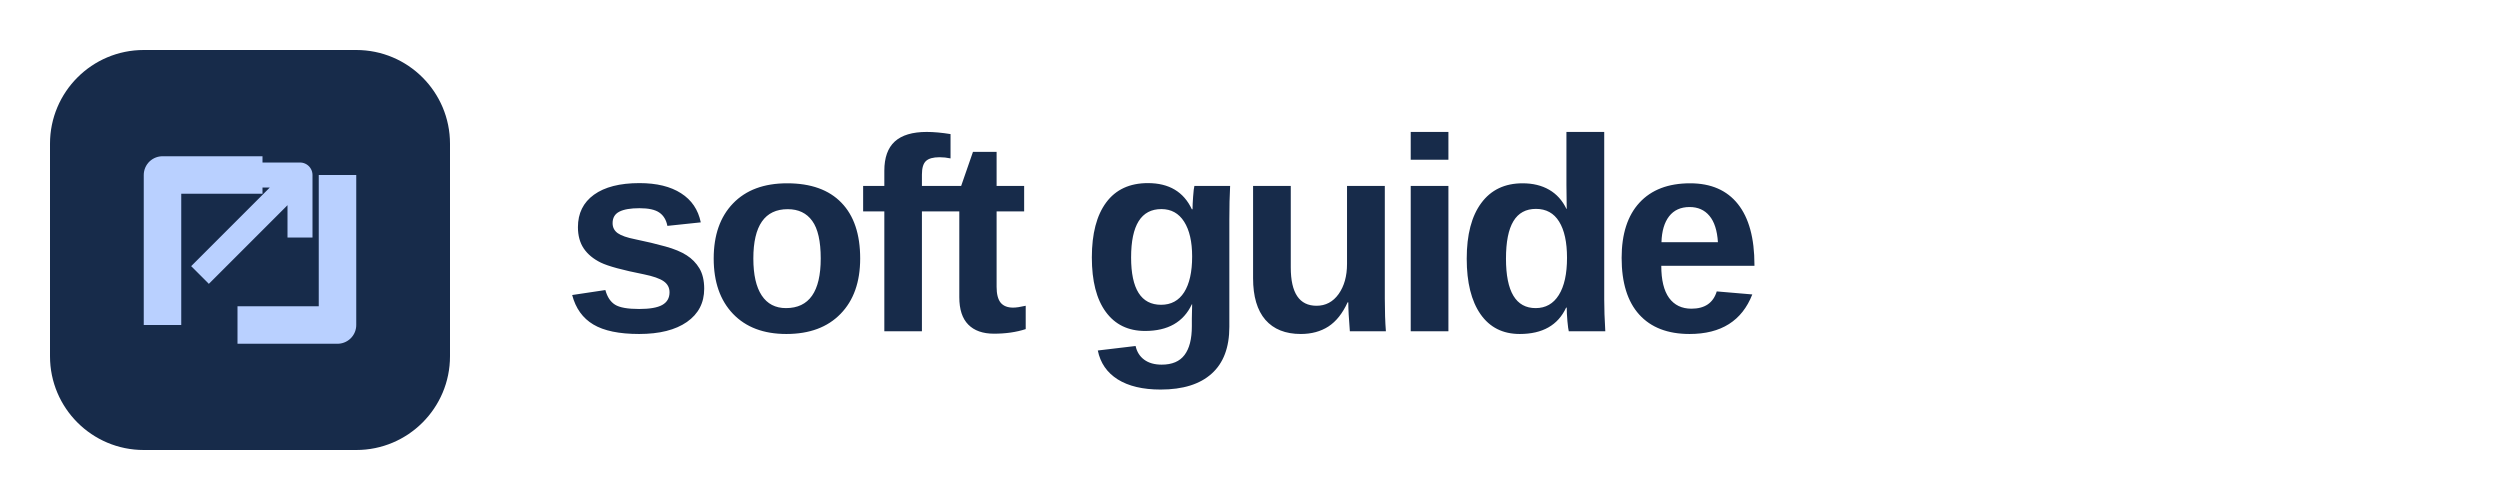
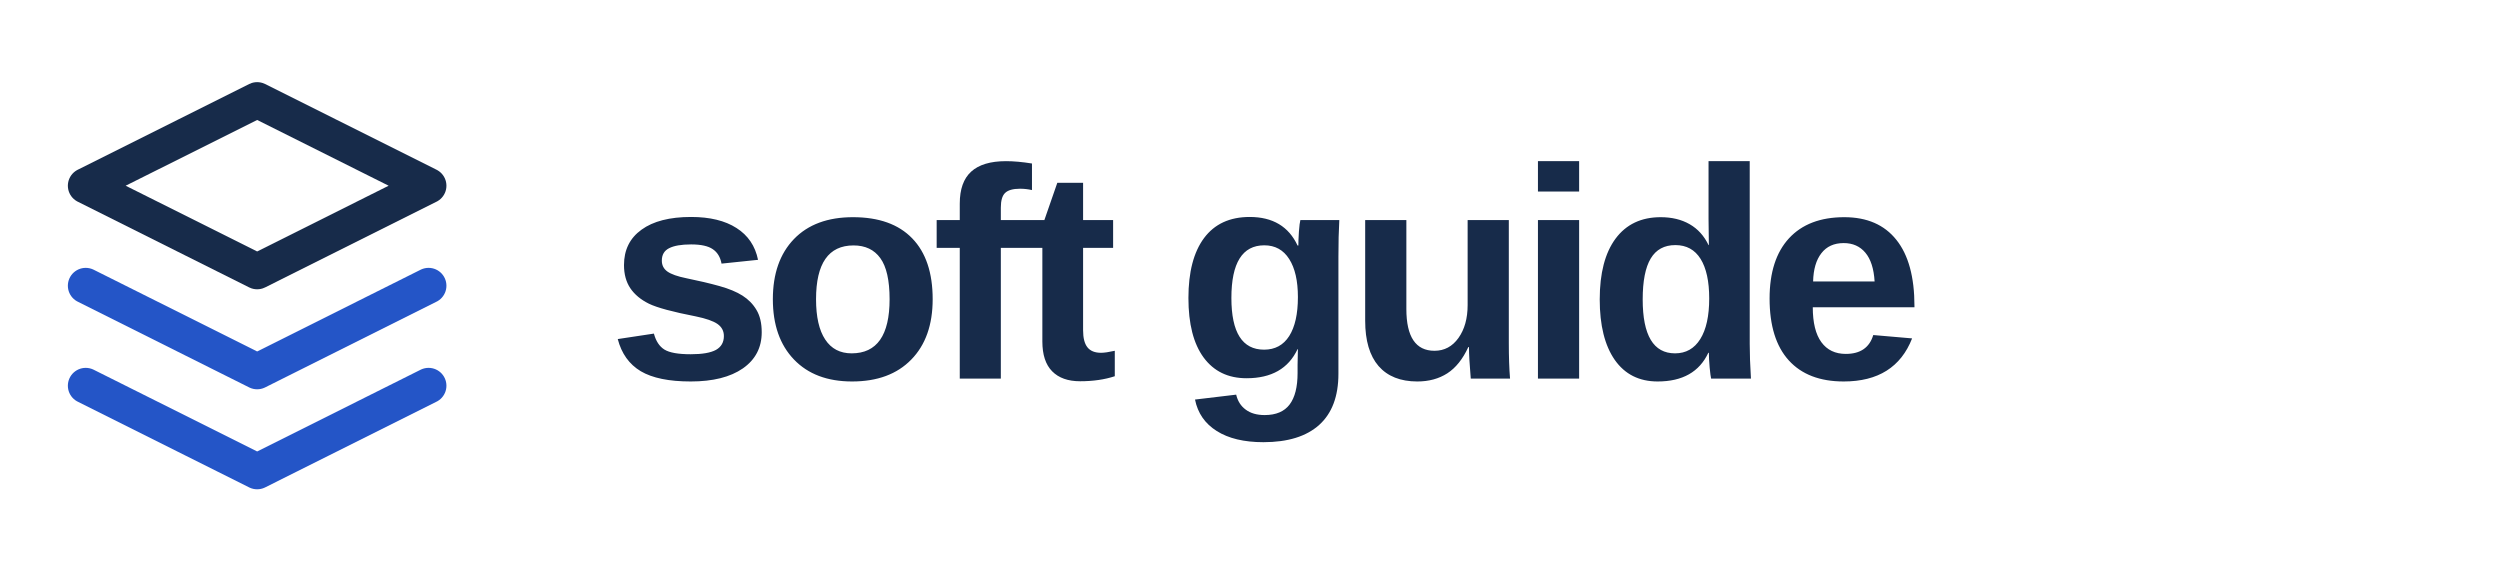
- <svg xmlns="http://www.w3.org/2000/svg" width="400" height="80" viewBox="0 0 400 80">
-   <rect x="8" y="8" width="64" height="64" rx="15" fill="#172b4a" />
-   <g fill="none" stroke="#b9d0ff" stroke-linejoin="round">
-     <path d="M26 52V28h16M54 28v24H38" stroke-width="6" />
-     <path d="m32 44 16-16M38 28h10v10" stroke-width="4" />
+ <svg xmlns="http://www.w3.org/2000/svg" viewBox="0 0 350 80" role="img" aria-label="Soft Guide layers">
+   <g transform="translate(4 8)">
+     <path d="m8 18 24-12 24 12-24 12Z" fill="none" stroke="#172b4a" stroke-width="5" stroke-linejoin="round" />
+     <path d="m8 32 24 12 24-12M8 46l24 12 24-12" fill="none" stroke="#2455c7" stroke-width="5" stroke-linecap="round" stroke-linejoin="round" />
  </g>
-   <text x="90" y="53" font-family="Arial, sans-serif" font-size="44" font-weight="700" letter-spacing="-2" fill="#172b4a">soft guide</text>
+   <text x="85" y="53" font-family="Arial,Helvetica,sans-serif" font-size="42" font-weight="700" letter-spacing="-1.8" fill="#172b4a">soft guide</text>
</svg>
